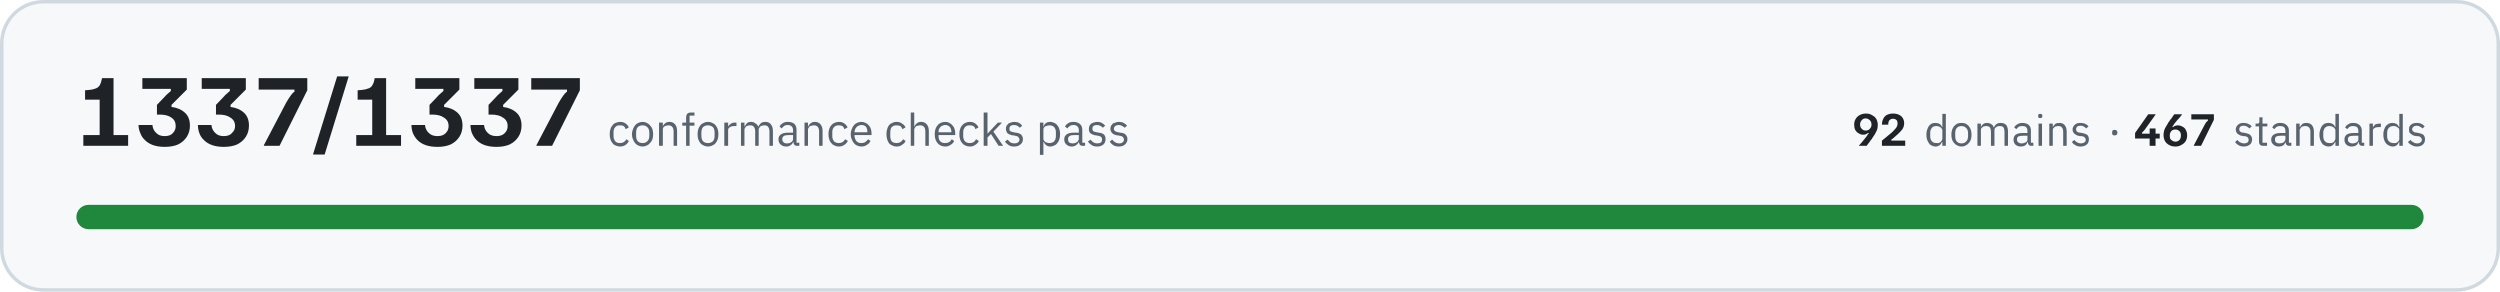
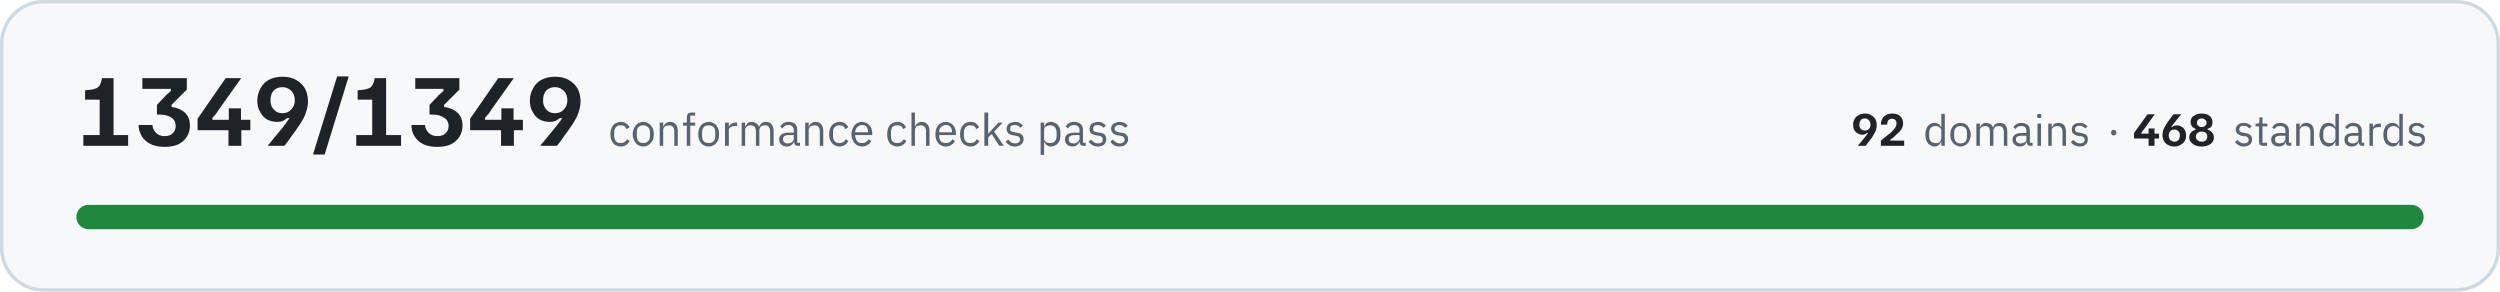
- <svg xmlns="http://www.w3.org/2000/svg" width="720" height="84" viewBox="0 0 7200 840" role="img" aria-label="All 1337 conformance checks pass, across 92 domains and 467 standards">
+ <svg xmlns="http://www.w3.org/2000/svg" width="720" height="84" viewBox="0 0 7200 840" role="img" aria-label="All 1349 conformance checks pass, across 92 domains and 468 standards">
  <rect x="5" y="5" width="7190" height="830" rx="120" fill="#f6f8fa" stroke="#d1d9e0" stroke-width="10" />
-   <path fill="#1f2328" d="M240 420L240 389L287 389L287 287L245 287L245 260L257 259Q268 258 275 255Q282 253 287 246Q291 239 294 225L327 225L327 389L369 389L369 420L240 420ZM474 423Q456 423 441 418Q427 413 418 404Q408 395 404 383Q399 372 399 360L439 360Q440 373 449 382Q458 392 474 392Q491 392 498 383Q506 375 506 363Q506 347 494 339Q482 330 460 330L452 330L452 302L474 279Q478 274 483 270Q487 266 492 262L492 256L410 256L410 225L538 225L538 258L494 302L494 308Q518 311 533 325Q547 338 547 362Q547 380 538 394Q529 408 513 416Q497 423 474 423ZM644 423Q626 423 611 418Q597 413 588 404Q578 395 574 383Q570 372 570 360L609 360Q610 373 619 382Q628 392 644 392Q661 392 668 383Q677 375 677 363Q677 347 664 339Q652 330 630 330L622 330L622 302L644 279Q648 274 653 270Q657 266 662 262L662 256L581 256L581 225L708 225L708 258L664 302L664 308Q688 311 703 325Q717 338 717 362Q717 380 708 394Q699 408 683 416Q667 423 644 423ZM760 420L760 418L824 296Q831 284 836 277Q841 269 848 264L848 258L745 258L745 225L885 225L885 260L805 420L760 420ZM902 445L902 443L971 220L1004 220L1004 221L935 445L902 445ZM1026 420L1026 389L1072 389L1072 287L1030 287L1030 260L1042 259Q1053 258 1060 255Q1068 253 1072 246Q1077 239 1079 225L1112 225L1112 389L1155 389L1155 420L1026 420ZM1260 423Q1241 423 1226 418Q1212 413 1203 404Q1194 395 1189 383Q1185 372 1185 360L1224 360Q1225 373 1234 382Q1243 392 1260 392Q1276 392 1284 383Q1292 375 1292 363Q1292 347 1279 339Q1267 330 1245 330L1237 330L1237 302L1259 279Q1263 274 1268 270Q1272 266 1277 262L1277 256L1196 256L1196 225L1323 225L1323 258L1279 302L1279 308Q1303 311 1318 325Q1332 338 1332 362Q1332 380 1323 394Q1314 408 1298 416Q1282 423 1260 423ZM1430 423Q1411 423 1396 418Q1382 413 1373 404Q1364 395 1359 383Q1355 372 1355 360L1394 360Q1395 373 1404 382Q1413 392 1430 392Q1446 392 1454 383Q1462 375 1462 363Q1462 347 1449 339Q1437 330 1415 330L1407 330L1407 302L1429 279Q1433 274 1438 270Q1442 266 1447 262L1447 256L1366 256L1366 225L1493 225L1493 258L1449 302L1449 308Q1473 311 1488 325Q1502 338 1502 362Q1502 380 1493 394Q1484 408 1468 416Q1452 423 1430 423ZM1545 420L1545 418L1609 296Q1616 284 1621 277Q1626 269 1633 264L1633 258L1530 258L1530 225L1670 225L1670 260L1590 420L1545 420Z" />
-   <path fill="#59636e" d="M1786 422Q1779 422 1773 419Q1767 417 1764 412Q1760 408 1758 401Q1756 395 1756 386Q1756 378 1758 372Q1760 365 1764 361Q1767 356 1773 354Q1779 351 1786 351Q1796 351 1802 356Q1808 360 1811 367L1802 372Q1800 366 1796 363Q1792 361 1786 361Q1781 361 1777 362Q1774 364 1772 366Q1769 369 1768 373Q1767 376 1767 381L1767 392Q1767 401 1772 407Q1776 412 1786 412Q1798 412 1804 401L1811 406Q1808 413 1802 417Q1795 422 1786 422ZM1851 422Q1844 422 1838 419Q1833 417 1829 412Q1825 407 1823 401Q1820 395 1820 386Q1820 379 1823 372Q1825 366 1829 361Q1833 356 1838 354Q1844 351 1851 351Q1857 351 1863 354Q1868 356 1872 361Q1877 366 1879 372Q1881 379 1881 386Q1881 395 1879 401Q1877 407 1872 412Q1868 417 1863 419Q1857 422 1851 422ZM1851 412Q1859 412 1864 407Q1870 402 1870 391L1870 382Q1870 371 1864 366Q1859 361 1851 361Q1842 361 1837 366Q1832 371 1832 382L1832 391Q1832 402 1837 407Q1842 412 1851 412ZM1898 420L1898 353L1909 353L1909 364L1909 364Q1911 358 1916 355Q1920 351 1928 351Q1938 351 1944 358Q1950 365 1950 377L1950 420L1940 420L1940 379Q1940 361 1925 361Q1922 361 1919 362Q1916 362 1914 364Q1911 365 1910 368Q1909 370 1909 373L1909 420L1898 420ZM1976 362L1965 362L1965 353L1976 353L1976 339Q1976 332 1979 328Q1983 324 1990 324L2000 324L2000 333L1986 333L1986 353L2000 353L2000 362L1986 362L1986 420L1976 420L1976 362ZM2039 422Q2032 422 2027 419Q2021 417 2017 412Q2013 407 2011 401Q2009 395 2009 386Q2009 379 2011 372Q2013 366 2017 361Q2021 356 2027 354Q2032 351 2039 351Q2046 351 2051 354Q2057 356 2061 361Q2065 366 2067 372Q2069 379 2069 386Q2069 395 2067 401Q2065 407 2061 412Q2057 417 2051 419Q2046 422 2039 422ZM2039 412Q2047 412 2053 407Q2058 402 2058 391L2058 382Q2058 371 2053 366Q2047 361 2039 361Q2030 361 2025 366Q2020 371 2020 382L2020 391Q2020 402 2025 407Q2030 412 2039 412ZM2086 420L2086 353L2097 353L2097 365L2097 365Q2099 360 2104 357Q2109 353 2117 353L2121 353L2121 363L2115 363Q2106 363 2101 367Q2097 370 2097 374L2097 420L2086 420ZM2134 420L2134 353L2144 353L2144 364L2145 364Q2146 361 2148 359Q2149 357 2151 355Q2153 353 2156 352Q2159 351 2163 351Q2170 351 2175 355Q2181 358 2184 365L2184 365Q2186 360 2191 355Q2196 351 2204 351Q2215 351 2220 358Q2226 365 2226 377L2226 420L2216 420L2216 379Q2216 370 2212 365Q2209 361 2201 361Q2198 361 2195 362Q2192 362 2190 364Q2188 365 2187 368Q2185 370 2185 373L2185 420L2175 420L2175 379Q2175 370 2171 365Q2168 361 2160 361Q2157 361 2154 362Q2152 362 2149 364Q2147 365 2146 368Q2144 370 2144 373L2144 420L2134 420ZM2296 420Q2290 420 2288 417Q2285 414 2285 409L2284 409Q2282 415 2277 418Q2272 422 2265 422Q2254 422 2248 416Q2242 411 2242 401Q2242 392 2249 387Q2256 382 2271 382L2284 382L2284 375Q2284 368 2280 364Q2276 360 2268 360Q2262 360 2258 363Q2254 366 2251 370L2245 364Q2248 359 2254 355Q2260 351 2269 351Q2281 351 2288 357Q2294 363 2294 374L2294 411L2302 411L2302 420L2296 420ZM2266 413Q2270 413 2274 412Q2277 411 2279 409Q2281 408 2283 405Q2284 403 2284 400L2284 389L2270 389Q2261 389 2257 392Q2253 395 2253 400L2253 402Q2253 407 2257 410Q2260 413 2266 413ZM2317 420L2317 353L2327 353L2327 364L2328 364Q2330 358 2335 355Q2339 351 2347 351Q2357 351 2363 358Q2369 365 2369 377L2369 420L2359 420L2359 379Q2359 361 2344 361Q2341 361 2338 362Q2335 362 2332 364Q2330 365 2329 368Q2327 370 2327 373L2327 420L2317 420ZM2416 422Q2409 422 2403 419Q2398 417 2394 412Q2390 408 2388 401Q2386 395 2386 386Q2386 378 2388 372Q2390 365 2394 361Q2398 356 2403 354Q2409 351 2416 351Q2426 351 2432 356Q2438 360 2441 367L2432 372Q2430 366 2426 363Q2422 361 2416 361Q2411 361 2408 362Q2404 364 2402 366Q2399 369 2398 373Q2397 376 2397 381L2397 392Q2397 401 2402 407Q2407 412 2416 412Q2428 412 2434 401L2442 406Q2438 413 2432 417Q2425 422 2416 422ZM2481 422Q2474 422 2468 419Q2463 417 2459 412Q2455 407 2453 401Q2450 395 2450 386Q2450 379 2453 372Q2455 366 2459 361Q2463 356 2468 354Q2474 351 2481 351Q2487 351 2493 354Q2498 356 2502 361Q2506 365 2508 371Q2510 377 2510 384L2510 389L2461 389L2461 392Q2461 396 2463 400Q2464 404 2467 407Q2469 409 2473 411Q2477 412 2481 412Q2488 412 2492 409Q2497 406 2500 401L2507 406Q2504 413 2497 417Q2490 422 2481 422ZM2481 360Q2476 360 2473 362Q2469 363 2467 366Q2464 369 2463 372Q2461 376 2461 380L2461 381L2498 381L2498 380Q2498 371 2494 365Q2489 360 2481 360ZM2582 422Q2575 422 2570 419Q2564 417 2560 412Q2557 408 2555 401Q2553 395 2553 386Q2553 378 2555 372Q2557 365 2560 361Q2564 356 2570 354Q2575 351 2582 351Q2592 351 2598 356Q2605 360 2608 367L2599 372Q2597 366 2593 363Q2589 361 2582 361Q2578 361 2574 362Q2571 364 2568 366Q2566 369 2565 373Q2564 376 2564 381L2564 392Q2564 401 2568 407Q2573 412 2582 412Q2595 412 2601 401L2608 406Q2605 413 2598 417Q2592 422 2582 422ZM2623 324L2633 324L2633 364L2634 364Q2636 358 2641 355Q2645 351 2653 351Q2663 351 2669 358Q2675 365 2675 377L2675 420L2665 420L2665 379Q2665 361 2650 361Q2647 361 2644 362Q2641 362 2638 364Q2636 365 2635 368Q2633 370 2633 373L2633 420L2623 420L2623 324ZM2722 422Q2715 422 2709 419Q2704 417 2700 412Q2696 407 2694 401Q2692 395 2692 386Q2692 379 2694 372Q2696 366 2700 361Q2704 356 2709 354Q2715 351 2722 351Q2729 351 2734 354Q2739 356 2743 361Q2747 365 2749 371Q2751 377 2751 384L2751 389L2703 389L2703 392Q2703 396 2704 400Q2705 404 2708 407Q2710 409 2714 411Q2718 412 2723 412Q2729 412 2734 409Q2738 406 2741 401L2748 406Q2745 413 2738 417Q2731 422 2722 422ZM2722 360Q2718 360 2714 362Q2711 363 2708 366Q2706 369 2704 372Q2703 376 2703 380L2703 381L2740 381L2740 380Q2740 371 2735 365Q2730 360 2722 360ZM2793 422Q2786 422 2780 419Q2775 417 2771 412Q2767 408 2765 401Q2763 395 2763 386Q2763 378 2765 372Q2767 365 2771 361Q2775 356 2780 354Q2786 351 2793 351Q2803 351 2809 356Q2815 360 2818 367L2809 372Q2808 366 2803 363Q2799 361 2793 361Q2788 361 2785 362Q2781 364 2779 366Q2777 369 2775 373Q2774 376 2774 381L2774 392Q2774 401 2779 407Q2784 412 2793 412Q2806 412 2811 401L2819 406Q2816 413 2809 417Q2803 422 2793 422ZM2833 324L2844 324L2844 385L2844 385L2855 373L2874 353L2886 353L2861 379L2889 420L2876 420L2854 386L2844 396L2844 420L2833 420L2833 324ZM2921 422Q2911 422 2905 418Q2899 414 2894 408L2902 402Q2906 407 2910 410Q2915 413 2922 413Q2928 413 2932 410Q2936 407 2936 402Q2936 398 2933 395Q2931 392 2924 391L2919 390Q2914 390 2910 388Q2906 387 2903 385Q2900 383 2899 379Q2897 376 2897 371Q2897 366 2899 362Q2901 359 2904 356Q2907 354 2911 353Q2916 351 2921 351Q2929 351 2935 354Q2940 357 2944 362L2937 368Q2935 365 2931 363Q2927 360 2920 360Q2914 360 2910 363Q2907 366 2907 371Q2907 376 2910 378Q2914 380 2920 381L2925 382Q2936 383 2941 388Q2946 393 2946 401Q2946 410 2939 416Q2932 422 2921 422ZM2995 353L3005 353L3005 364L3006 364Q3008 357 3013 354Q3018 351 3025 351Q3031 351 3036 354Q3042 356 3045 361Q3049 365 3051 372Q3053 378 3053 386Q3053 395 3051 401Q3049 408 3045 412Q3042 417 3036 419Q3031 422 3025 422Q3012 422 3006 409L3005 409L3005 446L2995 446L2995 353ZM3022 412Q3031 412 3036 407Q3041 401 3041 392L3041 381Q3041 372 3036 366Q3031 361 3022 361Q3019 361 3016 362Q3012 363 3010 364Q3008 366 3006 368Q3005 371 3005 374L3005 399Q3005 402 3006 404Q3008 407 3010 409Q3012 410 3016 411Q3019 412 3022 412ZM3119 420Q3113 420 3110 417Q3108 414 3107 409L3107 409Q3104 415 3099 418Q3094 422 3087 422Q3077 422 3071 416Q3065 411 3065 401Q3065 392 3072 387Q3079 382 3093 382L3107 382L3107 375Q3107 368 3103 364Q3099 360 3091 360Q3085 360 3081 363Q3076 366 3074 370L3067 364Q3070 359 3076 355Q3082 351 3091 351Q3103 351 3110 357Q3117 363 3117 374L3117 411L3125 411L3125 420L3119 420ZM3089 413Q3093 413 3096 412Q3099 411 3102 409Q3104 408 3105 405Q3107 403 3107 400L3107 389L3093 389Q3084 389 3080 392Q3076 395 3076 400L3076 402Q3076 407 3079 410Q3083 413 3089 413ZM3160 422Q3150 422 3144 418Q3138 414 3133 408L3141 402Q3144 407 3149 410Q3154 413 3160 413Q3167 413 3171 410Q3174 407 3174 402Q3174 398 3172 395Q3169 392 3163 391L3157 390Q3153 390 3149 388Q3145 387 3142 385Q3139 383 3137 379Q3136 376 3136 371Q3136 366 3138 362Q3139 359 3143 356Q3146 354 3150 353Q3155 351 3160 351Q3168 351 3173 354Q3179 357 3183 362L3176 368Q3174 365 3170 363Q3165 360 3159 360Q3152 360 3149 363Q3146 366 3146 371Q3146 376 3149 378Q3152 380 3159 381L3164 382Q3175 383 3180 388Q3184 393 3184 401Q3184 410 3178 416Q3171 422 3160 422ZM3222 422Q3213 422 3206 418Q3200 414 3196 408L3203 402Q3207 407 3212 410Q3217 413 3223 413Q3230 413 3233 410Q3237 407 3237 402Q3237 398 3234 395Q3232 392 3225 391L3220 390Q3215 390 3211 388Q3207 387 3205 385Q3202 383 3200 379Q3198 376 3198 371Q3198 366 3200 362Q3202 359 3205 356Q3208 354 3213 353Q3217 351 3222 351Q3231 351 3236 354Q3242 357 3246 362L3239 368Q3237 365 3232 363Q3228 360 3222 360Q3215 360 3212 363Q3208 366 3208 371Q3208 376 3212 378Q3215 380 3221 381L3226 382Q3238 383 3242 388Q3247 393 3247 401Q3247 410 3240 416Q3234 422 3222 422Z" />
-   <path fill="#1f2328" d="M5354 420L5354 419Q5356 417 5362 410Q5367 404 5374 395Q5378 390 5380 386Q5383 383 5383 383L5380 383Q5378 384 5375 386Q5372 388 5366 388Q5359 388 5353 384Q5347 381 5343 374Q5340 368 5340 359Q5340 350 5344 343Q5348 336 5355 332Q5363 327 5374 327Q5385 327 5392 332Q5400 336 5404 343Q5408 351 5408 360Q5408 367 5406 374Q5403 380 5400 386Q5396 392 5392 398Q5392 398 5391 400Q5389 402 5386 406Q5384 410 5381 413Q5378 417 5376 420L5354 420ZM5373 376Q5381 376 5385 371Q5390 366 5390 359Q5390 354 5388 350Q5386 346 5382 344Q5379 341 5373 341Q5366 341 5362 346Q5357 351 5357 359Q5357 367 5362 371Q5366 376 5373 376ZM5420 420L5420 405Q5430 397 5437 391Q5444 385 5449 381Q5457 373 5461 368Q5465 362 5465 355Q5465 349 5462 346Q5458 342 5452 342Q5445 342 5441 347Q5438 351 5438 359L5420 359Q5420 349 5424 342Q5427 335 5434 331Q5442 327 5452 327Q5467 327 5476 335Q5484 343 5484 355Q5484 364 5479 372Q5474 379 5465 387Q5461 391 5456 395Q5452 399 5447 402L5447 405L5487 405L5487 420L5420 420Z" />
-   <path fill="#59636e" d="M5594 409L5593 409Q5587 422 5574 422Q5568 422 5563 419Q5558 417 5555 412Q5552 408 5550 402Q5548 396 5548 388Q5548 380 5550 374Q5552 368 5555 363Q5558 359 5563 356Q5568 354 5574 354Q5581 354 5586 357Q5591 360 5593 366L5594 366L5594 328L5604 328L5604 420L5594 420L5594 409ZM5577 412Q5580 412 5583 412Q5586 411 5589 409Q5591 407 5592 405Q5594 402 5594 399L5594 375Q5594 373 5592 370Q5591 368 5589 367Q5586 365 5583 364Q5580 363 5577 363Q5568 363 5564 368Q5559 374 5559 382L5559 393Q5559 402 5564 407Q5568 412 5577 412ZM5649 422Q5643 422 5637 419Q5632 417 5628 412Q5624 408 5622 402Q5620 396 5620 388Q5620 380 5622 374Q5624 368 5628 363Q5632 359 5637 356Q5643 354 5649 354Q5656 354 5661 356Q5666 359 5670 363Q5674 368 5676 374Q5678 380 5678 388Q5678 396 5676 402Q5674 408 5670 412Q5666 417 5661 419Q5656 422 5649 422ZM5649 413Q5657 413 5662 408Q5668 403 5668 392L5668 383Q5668 373 5662 368Q5657 363 5649 363Q5641 363 5636 368Q5631 373 5631 383L5631 392Q5631 403 5636 408Q5641 413 5649 413ZM5695 420L5695 356L5705 356L5705 366L5705 366Q5706 363 5708 361Q5709 359 5711 358Q5713 356 5716 355Q5719 354 5723 354Q5729 354 5734 357Q5740 360 5742 367L5743 367Q5744 362 5749 358Q5754 354 5762 354Q5772 354 5778 360Q5783 367 5783 379L5783 420L5773 420L5773 380Q5773 372 5770 367Q5767 363 5759 363Q5756 363 5753 364Q5751 364 5749 366Q5747 368 5745 370Q5744 372 5744 375L5744 420L5734 420L5734 380Q5734 372 5731 367Q5727 363 5720 363Q5717 363 5714 364Q5712 364 5710 366Q5707 368 5706 370Q5705 372 5705 375L5705 420L5695 420ZM5851 420Q5845 420 5843 417Q5840 414 5840 409L5839 409Q5837 416 5832 419Q5827 422 5820 422Q5810 422 5804 416Q5799 411 5799 402Q5799 393 5805 388Q5812 383 5826 383L5839 383L5839 377Q5839 370 5835 366Q5832 363 5824 363Q5818 363 5814 365Q5810 368 5807 372L5801 367Q5804 361 5810 358Q5816 354 5824 354Q5836 354 5843 360Q5849 366 5849 376L5849 411L5856 411L5856 420L5851 420ZM5822 413Q5826 413 5829 412Q5832 411 5834 410Q5837 408 5838 406Q5839 404 5839 401L5839 391L5826 391Q5817 391 5813 393Q5809 396 5809 400L5809 403Q5809 408 5813 410Q5816 413 5822 413ZM5876 340Q5872 340 5871 339Q5870 337 5870 335L5870 333Q5870 331 5871 329Q5872 328 5876 328Q5879 328 5880 329Q5882 331 5882 333L5882 335Q5882 337 5880 339Q5879 340 5876 340ZM5871 356L5881 356L5881 420L5871 420L5871 356ZM5902 420L5902 356L5912 356L5912 366L5912 366Q5915 361 5919 357Q5923 354 5931 354Q5941 354 5946 360Q5952 367 5952 379L5952 420L5942 420L5942 380Q5942 363 5928 363Q5925 363 5922 364Q5919 364 5917 366Q5915 368 5913 370Q5912 372 5912 375L5912 420L5902 420ZM5992 422Q5983 422 5977 418Q5971 415 5967 409L5974 403Q5978 408 5982 410Q5987 413 5993 413Q5999 413 6003 410Q6007 408 6007 402Q6007 399 6004 396Q6002 393 5995 392L5990 392Q5986 391 5982 390Q5978 388 5975 386Q5973 384 5971 381Q5969 378 5969 373Q5969 368 5971 365Q5973 361 5976 359Q5979 356 5983 355Q5988 354 5992 354Q6000 354 6006 357Q6011 359 6015 364L6008 370Q6006 367 6002 365Q5998 362 5992 362Q5985 362 5982 365Q5979 368 5979 372Q5979 377 5982 379Q5985 382 5991 382L5996 383Q6007 385 6012 389Q6016 394 6016 401Q6016 411 6010 416Q6003 422 5992 422Z" />
-   <path fill="#59636e" d="M6090 390Q6086 390 6084 388Q6083 386 6083 383L6083 381Q6083 378 6084 376Q6086 374 6090 374Q6094 374 6096 376Q6098 378 6098 381L6098 383Q6098 386 6096 388Q6094 390 6090 390Z" />
-   <path fill="#1f2328" d="M6149 399L6149 383L6187 329L6208 329L6208 330L6178 372Q6176 374 6174 377Q6172 379 6169 382L6169 385L6220 385L6220 399L6149 399ZM6191 420L6191 392L6191 392L6191 370L6208 370L6208 392L6208 392L6208 420L6191 420ZM6265 422Q6254 422 6246 417Q6239 413 6235 406Q6231 398 6231 389Q6231 382 6233 375Q6235 369 6239 363Q6242 357 6246 351Q6246 351 6248 349Q6249 346 6252 343Q6255 340 6257 336Q6260 332 6262 329L6284 329L6284 330Q6282 332 6277 339Q6271 345 6264 354Q6260 359 6258 363Q6256 366 6255 366L6258 366Q6260 365 6263 363Q6267 361 6272 361Q6279 361 6286 365Q6292 368 6295 374Q6299 381 6299 390Q6299 399 6295 406Q6291 413 6283 417Q6276 422 6265 422ZM6265 408Q6272 408 6277 403Q6281 398 6281 390Q6281 382 6277 378Q6272 373 6265 373Q6257 373 6253 378Q6249 383 6249 390Q6249 395 6250 399Q6252 403 6256 405Q6260 408 6265 408ZM6318 420L6318 419L6348 362Q6351 356 6353 353Q6356 350 6359 347L6359 344L6311 344L6311 329L6376 329L6376 345L6339 420L6318 420Z" />
+   <path fill="#1f2328" d="M240 420L240 389L287 389L287 287L245 287L245 260L257 259Q268 258 275 255Q282 253 287 246Q291 239 294 225L327 225L327 389L369 389L369 420L240 420ZM474 423Q456 423 441 418Q427 413 418 404Q408 395 404 383Q399 372 399 360L439 360Q440 373 449 382Q458 392 474 392Q491 392 498 383Q506 375 506 363Q506 347 494 339Q482 330 460 330L452 330L452 302L474 279Q478 274 483 270Q487 266 492 262L492 256L410 256L410 225L538 225L538 258L494 302L494 308Q518 311 533 325Q547 338 547 362Q547 380 538 394Q529 408 513 416Q497 423 474 423ZM569 375L569 342L650 225L694 225L694 226L630 316Q626 322 622 328Q618 333 612 339L612 345L721 345L721 375L569 375ZM658 420L658 360L659 360L659 312L694 312L694 360L695 360L695 420L658 420ZM772 420L772 418Q777 413 788 399Q800 385 815 366Q824 355 828 348Q833 341 834 340L828 340Q824 343 817 347Q810 351 798 351Q782 351 769 344Q756 336 749 322Q741 309 741 290Q741 271 750 255Q758 239 774 230Q791 221 814 221Q838 221 854 231Q870 240 879 256Q887 272 887 292Q887 307 882 321Q878 335 870 348Q863 360 854 372Q854 373 850 378Q847 382 841 390Q836 398 830 406Q824 413 819 420L772 420ZM813 326Q830 326 839 315Q849 305 849 289Q849 279 845 270Q841 262 833 257Q825 251 813 251Q798 251 788 261Q779 271 779 289Q779 306 789 316Q798 326 813 326ZM902 445L902 443L971 220L1004 220L1004 221L935 445L902 445ZM1026 420L1026 389L1072 389L1072 287L1030 287L1030 260L1042 259Q1053 258 1060 255Q1068 253 1072 246Q1077 239 1079 225L1112 225L1112 389L1155 389L1155 420L1026 420ZM1260 423Q1241 423 1226 418Q1212 413 1203 404Q1194 395 1189 383Q1185 372 1185 360L1224 360Q1225 373 1234 382Q1243 392 1260 392Q1276 392 1284 383Q1292 375 1292 363Q1292 347 1279 339Q1267 330 1245 330L1237 330L1237 302L1259 279Q1263 274 1268 270Q1272 266 1277 262L1277 256L1196 256L1196 225L1323 225L1323 258L1279 302L1279 308Q1303 311 1318 325Q1332 338 1332 362Q1332 380 1323 394Q1314 408 1298 416Q1282 423 1260 423ZM1354 375L1354 342L1435 225L1479 225L1479 226L1415 316Q1411 322 1407 328Q1403 333 1397 339L1397 345L1506 345L1506 375L1354 375ZM1443 420L1443 360L1444 360L1444 312L1479 312L1479 360L1480 360L1480 420L1443 420ZM1557 420L1557 418Q1562 413 1573 399Q1585 385 1600 366Q1609 355 1614 348Q1618 341 1619 340L1613 340Q1609 343 1602 347Q1595 351 1583 351Q1567 351 1554 344Q1541 336 1534 322Q1526 309 1526 290Q1526 271 1535 255Q1543 239 1559 230Q1576 221 1599 221Q1623 221 1639 231Q1655 240 1664 256Q1672 272 1672 292Q1672 307 1667 321Q1663 335 1655 348Q1648 360 1639 372Q1639 373 1635 378Q1632 382 1626 390Q1621 398 1615 406Q1609 413 1604 420L1557 420ZM1598 326Q1615 326 1624 315Q1634 305 1634 289Q1634 279 1630 270Q1626 262 1618 257Q1610 251 1598 251Q1583 251 1573 261Q1564 271 1564 289Q1564 306 1574 316Q1583 326 1598 326Z" />
+   <path fill="#59636e" d="M1788 422Q1781 422 1775 419Q1769 417 1766 412Q1762 408 1760 401Q1758 395 1758 386Q1758 378 1760 372Q1762 365 1766 361Q1769 356 1775 354Q1781 351 1788 351Q1798 351 1804 356Q1810 360 1813 367L1804 372Q1802 366 1798 363Q1794 361 1788 361Q1783 361 1779 362Q1776 364 1774 366Q1771 369 1770 373Q1769 376 1769 381L1769 392Q1769 401 1774 407Q1778 412 1788 412Q1800 412 1806 401L1813 406Q1810 413 1804 417Q1797 422 1788 422ZM1853 422Q1846 422 1840 419Q1835 417 1831 412Q1827 407 1825 401Q1822 395 1822 386Q1822 379 1825 372Q1827 366 1831 361Q1835 356 1840 354Q1846 351 1853 351Q1859 351 1865 354Q1870 356 1874 361Q1879 366 1881 372Q1883 379 1883 386Q1883 395 1881 401Q1879 407 1874 412Q1870 417 1865 419Q1859 422 1853 422ZM1853 412Q1861 412 1866 407Q1872 402 1872 391L1872 382Q1872 371 1866 366Q1861 361 1853 361Q1844 361 1839 366Q1834 371 1834 382L1834 391Q1834 402 1839 407Q1844 412 1853 412ZM1900 420L1900 353L1910 353L1910 364L1911 364Q1913 358 1918 355Q1922 351 1930 351Q1940 351 1946 358Q1952 365 1952 377L1952 420L1942 420L1942 379Q1942 361 1927 361Q1924 361 1921 362Q1918 362 1916 364Q1913 365 1912 368Q1910 370 1910 373L1910 420L1900 420ZM1978 362L1967 362L1967 353L1978 353L1978 339Q1978 332 1981 328Q1985 324 1992 324L2002 324L2002 333L1988 333L1988 353L2002 353L2002 362L1988 362L1988 420L1978 420L1978 362ZM2041 422Q2034 422 2029 419Q2023 417 2019 412Q2015 407 2013 401Q2011 395 2011 386Q2011 379 2013 372Q2015 366 2019 361Q2023 356 2029 354Q2034 351 2041 351Q2048 351 2053 354Q2059 356 2063 361Q2067 366 2069 372Q2071 379 2071 386Q2071 395 2069 401Q2067 407 2063 412Q2059 417 2053 419Q2048 422 2041 422ZM2041 412Q2049 412 2055 407Q2060 402 2060 391L2060 382Q2060 371 2055 366Q2049 361 2041 361Q2032 361 2027 366Q2022 371 2022 382L2022 391Q2022 402 2027 407Q2032 412 2041 412ZM2088 420L2088 353L2099 353L2099 365L2099 365Q2101 360 2106 357Q2111 353 2119 353L2123 353L2123 363L2117 363Q2108 363 2103 367Q2099 370 2099 374L2099 420L2088 420ZM2136 420L2136 353L2146 353L2146 364L2147 364Q2148 361 2150 359Q2151 357 2153 355Q2155 353 2158 352Q2161 351 2165 351Q2172 351 2177 355Q2183 358 2186 365L2186 365Q2188 360 2193 355Q2198 351 2206 351Q2217 351 2222 358Q2228 365 2228 377L2228 420L2218 420L2218 379Q2218 370 2214 365Q2211 361 2203 361Q2200 361 2197 362Q2194 362 2192 364Q2190 365 2189 368Q2187 370 2187 373L2187 420L2177 420L2177 379Q2177 370 2173 365Q2170 361 2162 361Q2159 361 2156 362Q2154 362 2151 364Q2149 365 2148 368Q2146 370 2146 373L2146 420L2136 420ZM2298 420Q2292 420 2290 417Q2287 414 2287 409L2286 409Q2284 415 2279 418Q2274 422 2267 422Q2256 422 2250 416Q2244 411 2244 401Q2244 392 2251 387Q2258 382 2273 382L2286 382L2286 375Q2286 368 2282 364Q2278 360 2270 360Q2264 360 2260 363Q2256 366 2253 370L2247 364Q2250 359 2256 355Q2262 351 2271 351Q2283 351 2290 357Q2296 363 2296 374L2296 411L2304 411L2304 420L2298 420ZM2268 413Q2272 413 2276 412Q2279 411 2281 409Q2283 408 2285 405Q2286 403 2286 400L2286 389L2272 389Q2263 389 2259 392Q2255 395 2255 400L2255 402Q2255 407 2259 410Q2262 413 2268 413ZM2319 420L2319 353L2329 353L2329 364L2330 364Q2332 358 2337 355Q2341 351 2349 351Q2359 351 2365 358Q2371 365 2371 377L2371 420L2361 420L2361 379Q2361 361 2346 361Q2343 361 2340 362Q2337 362 2334 364Q2332 365 2331 368Q2329 370 2329 373L2329 420L2319 420ZM2418 422Q2411 422 2405 419Q2400 417 2396 412Q2392 408 2390 401Q2388 395 2388 386Q2388 378 2390 372Q2392 365 2396 361Q2400 356 2405 354Q2411 351 2418 351Q2428 351 2434 356Q2440 360 2443 367L2434 372Q2432 366 2428 363Q2424 361 2418 361Q2413 361 2410 362Q2406 364 2404 366Q2401 369 2400 373Q2399 376 2399 381L2399 392Q2399 401 2404 407Q2408 412 2418 412Q2430 412 2436 401L2443 406Q2440 413 2434 417Q2427 422 2418 422ZM2483 422Q2476 422 2470 419Q2465 417 2461 412Q2457 407 2455 401Q2452 395 2452 386Q2452 379 2455 372Q2457 366 2461 361Q2465 356 2470 354Q2476 351 2483 351Q2489 351 2495 354Q2500 356 2504 361Q2508 365 2510 371Q2512 377 2512 384L2512 389L2463 389L2463 392Q2463 396 2465 400Q2466 404 2469 407Q2471 409 2475 411Q2479 412 2483 412Q2490 412 2494 409Q2499 406 2502 401L2509 406Q2506 413 2499 417Q2492 422 2483 422ZM2483 360Q2478 360 2475 362Q2471 363 2469 366Q2466 369 2465 372Q2463 376 2463 380L2463 381L2500 381L2500 380Q2500 371 2496 365Q2491 360 2483 360ZM2584 422Q2577 422 2572 419Q2566 417 2562 412Q2559 408 2557 401Q2555 395 2555 386Q2555 378 2557 372Q2559 365 2562 361Q2566 356 2572 354Q2577 351 2584 351Q2594 351 2600 356Q2607 360 2609 367L2601 372Q2599 366 2595 363Q2591 361 2584 361Q2580 361 2576 362Q2573 364 2570 366Q2568 369 2567 373Q2566 376 2566 381L2566 392Q2566 401 2570 407Q2575 412 2584 412Q2597 412 2603 401L2610 406Q2607 413 2600 417Q2594 422 2584 422ZM2625 324L2635 324L2635 364L2636 364Q2638 358 2643 355Q2647 351 2655 351Q2665 351 2671 358Q2677 365 2677 377L2677 420L2667 420L2667 379Q2667 361 2652 361Q2648 361 2646 362Q2643 362 2640 364Q2638 365 2637 368Q2635 370 2635 373L2635 420L2625 420L2625 324ZM2724 422Q2717 422 2711 419Q2706 417 2702 412Q2698 407 2696 401Q2694 395 2694 386Q2694 379 2696 372Q2698 366 2702 361Q2706 356 2711 354Q2717 351 2724 351Q2731 351 2736 354Q2741 356 2745 361Q2749 365 2751 371Q2753 377 2753 384L2753 389L2705 389L2705 392Q2705 396 2706 400Q2707 404 2710 407Q2712 409 2716 411Q2720 412 2725 412Q2731 412 2736 409Q2740 406 2743 401L2750 406Q2747 413 2740 417Q2733 422 2724 422ZM2724 360Q2720 360 2716 362Q2713 363 2710 366Q2707 369 2706 372Q2705 376 2705 380L2705 381L2742 381L2742 380Q2742 371 2737 365Q2732 360 2724 360ZM2795 422Q2788 422 2782 419Q2777 417 2773 412Q2769 408 2767 401Q2765 395 2765 386Q2765 378 2767 372Q2769 365 2773 361Q2777 356 2782 354Q2788 351 2795 351Q2805 351 2811 356Q2817 360 2820 367L2811 372Q2810 366 2805 363Q2801 361 2795 361Q2790 361 2787 362Q2783 364 2781 366Q2779 369 2777 373Q2776 376 2776 381L2776 392Q2776 401 2781 407Q2786 412 2795 412Q2808 412 2813 401L2821 406Q2817 413 2811 417Q2805 422 2795 422ZM2835 324L2846 324L2846 385L2846 385L2857 373L2876 353L2888 353L2863 379L2891 420L2878 420L2856 386L2846 396L2846 420L2835 420L2835 324ZM2923 422Q2913 422 2907 418Q2901 414 2896 408L2904 402Q2908 407 2912 410Q2917 413 2924 413Q2930 413 2934 410Q2938 407 2938 402Q2938 398 2935 395Q2933 392 2926 391L2921 390Q2916 390 2912 388Q2908 387 2905 385Q2902 383 2901 379Q2899 376 2899 371Q2899 366 2901 362Q2903 359 2906 356Q2909 354 2913 353Q2918 351 2923 351Q2931 351 2937 354Q2942 357 2946 362L2939 368Q2937 365 2933 363Q2929 360 2922 360Q2916 360 2912 363Q2909 366 2909 371Q2909 376 2912 378Q2916 380 2922 381L2927 382Q2938 383 2943 388Q2948 393 2948 401Q2948 410 2941 416Q2934 422 2923 422ZM2997 353L3007 353L3007 364L3008 364Q3010 357 3015 354Q3020 351 3027 351Q3033 351 3038 354Q3044 356 3047 361Q3051 365 3053 372Q3054 378 3054 386Q3054 395 3053 401Q3051 408 3047 412Q3044 417 3038 419Q3033 422 3027 422Q3014 422 3008 409L3007 409L3007 446L2997 446L2997 353ZM3024 412Q3033 412 3038 407Q3043 401 3043 392L3043 381Q3043 372 3038 366Q3033 361 3024 361Q3021 361 3018 362Q3014 363 3012 364Q3010 366 3008 368Q3007 371 3007 374L3007 399Q3007 402 3008 404Q3010 407 3012 409Q3014 410 3018 411Q3021 412 3024 412ZM3121 420Q3115 420 3112 417Q3110 414 3109 409L3109 409Q3106 415 3101 418Q3096 422 3089 422Q3079 422 3073 416Q3067 411 3067 401Q3067 392 3074 387Q3081 382 3095 382L3109 382L3109 375Q3109 368 3105 364Q3101 360 3093 360Q3087 360 3082 363Q3078 366 3076 370L3069 364Q3072 359 3078 355Q3084 351 3093 351Q3105 351 3112 357Q3119 363 3119 374L3119 411L3127 411L3127 420L3121 420ZM3091 413Q3095 413 3098 412Q3101 411 3104 409Q3106 408 3107 405Q3109 403 3109 400L3109 389L3095 389Q3086 389 3082 392Q3078 395 3078 400L3078 402Q3078 407 3081 410Q3085 413 3091 413ZM3162 422Q3152 422 3146 418Q3140 414 3135 408L3142 402Q3146 407 3151 410Q3156 413 3162 413Q3169 413 3173 410Q3176 407 3176 402Q3176 398 3174 395Q3171 392 3165 391L3159 390Q3155 390 3151 388Q3147 387 3144 385Q3141 383 3139 379Q3138 376 3138 371Q3138 366 3140 362Q3141 359 3145 356Q3148 354 3152 353Q3157 351 3162 351Q3170 351 3175 354Q3181 357 3185 362L3178 368Q3176 365 3172 363Q3167 360 3161 360Q3154 360 3151 363Q3148 366 3148 371Q3148 376 3151 378Q3154 380 3161 381L3166 382Q3177 383 3182 388Q3186 393 3186 401Q3186 410 3180 416Q3173 422 3162 422ZM3224 422Q3215 422 3208 418Q3202 414 3198 408L3205 402Q3209 407 3214 410Q3219 413 3225 413Q3232 413 3235 410Q3239 407 3239 402Q3239 398 3236 395Q3234 392 3227 391L3222 390Q3217 390 3213 388Q3209 387 3207 385Q3204 383 3202 379Q3200 376 3200 371Q3200 366 3202 362Q3204 359 3207 356Q3210 354 3215 353Q3219 351 3224 351Q3232 351 3238 354Q3244 357 3248 362L3241 368Q3239 365 3234 363Q3230 360 3223 360Q3217 360 3214 363Q3210 366 3210 371Q3210 376 3214 378Q3217 380 3223 381L3228 382Q3240 383 3244 388Q3249 393 3249 401Q3249 410 3242 416Q3236 422 3224 422Z" />
+   <path fill="#1f2328" d="M5351 420L5351 419Q5353 417 5359 410Q5364 404 5371 395Q5375 390 5378 386Q5380 383 5380 383L5377 383Q5376 384 5372 386Q5369 388 5364 388Q5356 388 5350 384Q5344 381 5340 374Q5337 368 5337 359Q5337 350 5341 343Q5345 336 5352 332Q5360 327 5371 327Q5382 327 5389 332Q5397 336 5401 343Q5405 351 5405 360Q5405 367 5403 374Q5401 380 5397 386Q5394 392 5390 398Q5389 398 5388 400Q5386 402 5384 406Q5381 410 5378 413Q5376 417 5373 420L5351 420ZM5371 376Q5378 376 5383 371Q5387 366 5387 359Q5387 354 5385 350Q5383 346 5380 344Q5376 341 5371 341Q5363 341 5359 346Q5355 351 5355 359Q5355 367 5359 371Q5363 376 5371 376ZM5417 420L5417 405Q5427 397 5434 391Q5441 385 5447 381Q5454 373 5458 368Q5462 362 5462 355Q5462 349 5459 346Q5455 342 5449 342Q5442 342 5438 347Q5435 351 5435 359L5417 359Q5417 349 5421 342Q5425 335 5432 331Q5439 327 5450 327Q5465 327 5473 335Q5481 343 5481 355Q5481 364 5476 372Q5472 379 5462 387Q5458 391 5454 395Q5449 399 5444 402L5444 405L5484 405L5484 420L5417 420Z" />
+   <path fill="#59636e" d="M5591 409L5590 409Q5584 422 5571 422Q5565 422 5561 419Q5556 417 5552 412Q5549 408 5547 402Q5545 396 5545 388Q5545 380 5547 374Q5549 368 5552 363Q5556 359 5561 356Q5565 354 5571 354Q5578 354 5583 357Q5588 360 5590 366L5591 366L5591 328L5601 328L5601 420L5591 420L5591 409ZM5574 412Q5578 412 5581 412Q5584 411 5586 409Q5588 407 5589 405Q5591 402 5591 399L5591 375Q5591 373 5589 370Q5588 368 5586 367Q5584 365 5581 364Q5578 363 5574 363Q5566 363 5561 368Q5556 374 5556 382L5556 393Q5556 402 5561 407Q5566 412 5574 412ZM5646 422Q5640 422 5635 419Q5629 417 5625 412Q5621 408 5619 402Q5617 396 5617 388Q5617 380 5619 374Q5621 368 5625 363Q5629 359 5635 356Q5640 354 5646 354Q5653 354 5658 356Q5664 359 5667 363Q5671 368 5673 374Q5676 380 5676 388Q5676 396 5673 402Q5671 408 5667 412Q5664 417 5658 419Q5653 422 5646 422ZM5646 413Q5655 413 5660 408Q5665 403 5665 392L5665 383Q5665 373 5660 368Q5655 363 5646 363Q5638 363 5633 368Q5628 373 5628 383L5628 392Q5628 403 5633 408Q5638 413 5646 413ZM5692 420L5692 356L5702 356L5702 366L5703 366Q5704 363 5705 361Q5706 359 5709 358Q5711 356 5713 355Q5716 354 5720 354Q5726 354 5732 357Q5737 360 5740 367L5740 367Q5742 362 5746 358Q5751 354 5760 354Q5769 354 5775 360Q5781 367 5781 379L5781 420L5771 420L5771 380Q5771 372 5767 367Q5764 363 5756 363Q5753 363 5751 364Q5748 364 5746 366Q5744 368 5743 370Q5741 372 5741 375L5741 420L5731 420L5731 380Q5731 372 5728 367Q5725 363 5717 363Q5714 363 5712 364Q5709 364 5707 366Q5705 368 5703 370Q5702 372 5702 375L5702 420L5692 420ZM5848 420Q5842 420 5840 417Q5837 414 5837 409L5836 409Q5834 416 5829 419Q5824 422 5818 422Q5807 422 5802 416Q5796 411 5796 402Q5796 393 5803 388Q5809 383 5824 383L5836 383L5836 377Q5836 370 5832 366Q5829 363 5821 363Q5815 363 5811 365Q5807 368 5805 372L5799 367Q5801 361 5807 358Q5813 354 5821 354Q5833 354 5840 360Q5846 366 5846 376L5846 411L5854 411L5854 420L5848 420ZM5819 413Q5823 413 5826 412Q5829 411 5831 410Q5834 408 5835 406Q5836 404 5836 401L5836 391L5823 391Q5814 391 5810 393Q5806 396 5806 400L5806 403Q5806 408 5810 410Q5813 413 5819 413ZM5873 340Q5870 340 5868 339Q5867 337 5867 335L5867 333Q5867 331 5868 329Q5870 328 5873 328Q5876 328 5878 329Q5879 331 5879 333L5879 335Q5879 337 5878 339Q5876 340 5873 340ZM5868 356L5878 356L5878 420L5868 420L5868 356ZM5899 420L5899 356L5909 356L5909 366L5910 366Q5912 361 5916 357Q5921 354 5928 354Q5938 354 5944 360Q5950 367 5950 379L5950 420L5940 420L5940 380Q5940 363 5925 363Q5922 363 5919 364Q5916 364 5914 366Q5912 368 5910 370Q5909 372 5909 375L5909 420L5899 420ZM5990 422Q5981 422 5974 418Q5968 415 5964 409L5971 403Q5975 408 5980 410Q5984 413 5990 413Q5997 413 6000 410Q6004 408 6004 402Q6004 399 6001 396Q5999 393 5993 392L5987 392Q5983 391 5979 390Q5975 388 5973 386Q5970 384 5968 381Q5967 378 5967 373Q5967 368 5968 365Q5970 361 5973 359Q5976 356 5981 355Q5985 354 5990 354Q5998 354 6003 357Q6008 359 6012 364L6006 370Q6003 367 5999 365Q5995 362 5989 362Q5983 362 5979 365Q5976 368 5976 372Q5976 377 5979 379Q5983 382 5989 382L5994 383Q6004 385 6009 389Q6013 394 6013 401Q6013 411 6007 416Q6001 422 5990 422Z" />
+   <path fill="#59636e" d="M6087 390Q6083 390 6082 388Q6080 386 6080 383L6080 381Q6080 378 6082 376Q6083 374 6087 374Q6091 374 6093 376Q6095 378 6095 381L6095 383Q6095 386 6093 388Q6091 390 6087 390Z" />
+   <path fill="#1f2328" d="M6146 399L6146 383L6185 329L6205 329L6205 330L6175 372Q6173 374 6171 377Q6169 379 6167 382L6167 385L6218 385L6218 399L6146 399ZM6188 420L6188 392L6188 392L6188 370L6205 370L6205 392L6205 392L6205 420L6188 420ZM6262 422Q6251 422 6243 417Q6236 413 6232 406Q6228 398 6228 389Q6228 382 6230 375Q6232 369 6236 363Q6239 357 6243 351Q6243 351 6245 349Q6247 346 6249 343Q6252 340 6254 336Q6257 332 6260 329L6282 329L6282 330Q6279 332 6274 339Q6269 345 6262 354Q6257 359 6255 363Q6253 366 6253 366L6255 366Q6257 365 6261 363Q6264 361 6269 361Q6277 361 6283 365Q6289 368 6292 374Q6296 381 6296 390Q6296 399 6292 406Q6288 413 6280 417Q6273 422 6262 422ZM6262 408Q6270 408 6274 403Q6278 398 6278 390Q6278 382 6274 378Q6269 373 6262 373Q6255 373 6250 378Q6246 383 6246 390Q6246 395 6248 399Q6249 403 6253 405Q6257 408 6262 408ZM6341 422Q6324 422 6315 414Q6305 407 6305 396Q6305 387 6310 382Q6315 376 6323 374L6323 371Q6317 369 6313 364Q6309 359 6309 351Q6309 345 6312 339Q6316 334 6323 331Q6330 327 6340 327Q6356 327 6364 334Q6372 341 6372 352Q6372 359 6369 364Q6365 369 6358 371L6358 374Q6367 376 6371 382Q6376 387 6376 396Q6376 403 6372 409Q6368 415 6360 418Q6352 422 6341 422ZM6341 408Q6349 408 6353 404Q6357 400 6357 393Q6357 387 6353 383Q6349 379 6341 379Q6333 379 6329 383Q6324 387 6324 393Q6324 400 6329 404Q6333 408 6341 408ZM6341 366Q6347 366 6351 362Q6355 359 6355 354Q6355 348 6351 345Q6347 341 6341 341Q6334 341 6331 345Q6327 348 6327 354Q6327 359 6331 362Q6334 366 6341 366Z" />
  <path fill="#59636e" d="M6462 422Q6453 422 6447 418Q6441 415 6437 409L6444 403Q6447 408 6452 410Q6457 413 6463 413Q6469 413 6473 410Q6476 408 6476 402Q6476 399 6474 396Q6471 393 6465 392L6460 392Q6455 391 6452 390Q6448 388 6445 386Q6442 384 6441 381Q6439 378 6439 373Q6439 368 6441 365Q6443 361 6446 359Q6449 356 6453 355Q6457 354 6462 354Q6470 354 6475 357Q6481 359 6485 364L6478 370Q6476 367 6472 365Q6468 362 6461 362Q6455 362 6452 365Q6449 368 6449 372Q6449 377 6452 379Q6455 382 6461 382L6466 383Q6477 385 6481 389Q6486 394 6486 401Q6486 411 6480 416Q6473 422 6462 422ZM6517 420Q6512 420 6509 417Q6506 414 6506 409L6506 364L6496 364L6496 356L6502 356Q6505 356 6506 354Q6507 353 6507 350L6507 338L6516 338L6516 356L6530 356L6530 364L6516 364L6516 411L6529 411L6529 420L6517 420ZM6593 420Q6588 420 6585 417Q6583 414 6582 409L6582 409Q6580 416 6575 419Q6570 422 6563 422Q6553 422 6547 416Q6541 411 6541 402Q6541 393 6548 388Q6555 383 6569 383L6582 383L6582 377Q6582 370 6578 366Q6574 363 6566 363Q6561 363 6557 365Q6553 368 6550 372L6544 367Q6547 361 6552 358Q6558 354 6567 354Q6579 354 6585 360Q6592 366 6592 376L6592 411L6599 411L6599 420L6593 420ZM6565 413Q6568 413 6572 412Q6575 411 6577 410Q6579 408 6580 406Q6582 404 6582 401L6582 391L6568 391Q6560 391 6556 393Q6552 396 6552 400L6552 403Q6552 408 6555 410Q6559 413 6565 413ZM6613 420L6613 356L6623 356L6623 366L6624 366Q6626 361 6631 357Q6635 354 6642 354Q6652 354 6658 360Q6664 367 6664 379L6664 420L6654 420L6654 380Q6654 363 6639 363Q6636 363 6633 364Q6630 364 6628 366Q6626 368 6625 370Q6623 372 6623 375L6623 420L6613 420ZM6726 409L6725 409Q6719 422 6706 422Q6700 422 6695 419Q6690 417 6687 412Q6684 408 6682 402Q6680 396 6680 388Q6680 380 6682 374Q6684 368 6687 363Q6690 359 6695 356Q6700 354 6706 354Q6713 354 6718 357Q6723 360 6725 366L6726 366L6726 328L6736 328L6736 420L6726 420L6726 409ZM6709 412Q6712 412 6715 412Q6718 411 6721 409Q6723 407 6724 405Q6726 402 6726 399L6726 375Q6726 373 6724 370Q6723 368 6721 367Q6718 365 6715 364Q6712 363 6709 363Q6700 363 6696 368Q6691 374 6691 382L6691 393Q6691 402 6696 407Q6700 412 6709 412ZM6804 420Q6798 420 6796 417Q6793 414 6793 409L6792 409Q6790 416 6785 419Q6780 422 6773 422Q6763 422 6757 416Q6752 411 6752 402Q6752 393 6758 388Q6765 383 6779 383L6792 383L6792 377Q6792 370 6788 366Q6784 363 6777 363Q6771 363 6767 365Q6763 368 6760 372L6754 367Q6757 361 6763 358Q6768 354 6777 354Q6789 354 6795 360Q6802 366 6802 376L6802 411L6809 411L6809 420L6804 420ZM6775 413Q6779 413 6782 412Q6785 411 6787 410Q6789 408 6791 406Q6792 404 6792 401L6792 391L6779 391Q6770 391 6766 393Q6762 396 6762 400L6762 403Q6762 408 6766 410Q6769 413 6775 413ZM6824 420L6824 356L6834 356L6834 367L6834 367Q6836 363 6840 359Q6845 356 6853 356L6857 356L6857 366L6851 366Q6843 366 6838 369Q6834 372 6834 376L6834 420L6824 420ZM6910 409L6909 409Q6904 422 6891 422Q6885 422 6880 419Q6875 417 6871 412Q6868 408 6866 402Q6864 396 6864 388Q6864 380 6866 374Q6868 368 6871 363Q6875 359 6880 356Q6885 354 6891 354Q6897 354 6902 357Q6907 360 6909 366L6910 366L6910 328L6920 328L6920 420L6910 420L6910 409ZM6893 412Q6897 412 6900 412Q6903 411 6905 409Q6907 407 6909 405Q6910 402 6910 399L6910 375Q6910 373 6909 370Q6907 368 6905 367Q6903 365 6900 364Q6897 363 6893 363Q6885 363 6880 368Q6875 374 6875 382L6875 393Q6875 402 6880 407Q6885 412 6893 412ZM6961 422Q6952 422 6946 418Q6939 415 6935 409L6942 403Q6946 408 6951 410Q6955 413 6961 413Q6968 413 6971 410Q6975 408 6975 402Q6975 399 6972 396Q6970 393 6964 392L6958 392Q6954 391 6950 390Q6947 388 6944 386Q6941 384 6939 381Q6938 378 6938 373Q6938 368 6939 365Q6941 361 6944 359Q6947 356 6952 355Q6956 354 6961 354Q6969 354 6974 357Q6979 359 6983 364L6977 370Q6974 367 6970 365Q6966 362 6960 362Q6954 362 6951 365Q6947 368 6947 372Q6947 377 6951 379Q6954 382 6960 382L6965 383Q6976 385 6980 389Q6984 394 6984 401Q6984 411 6978 416Q6972 422 6961 422Z" />
  <clipPath id="bar">
    <rect x="220" y="590" width="6760" height="70" rx="35" />
  </clipPath>
  <g clip-path="url(#bar)">
    <rect x="220" y="590" width="6760" height="70" fill="#e6eaef" />
    <rect x="220" y="590" width="6760" height="70" fill="#1f883d" />
  </g>
</svg>
